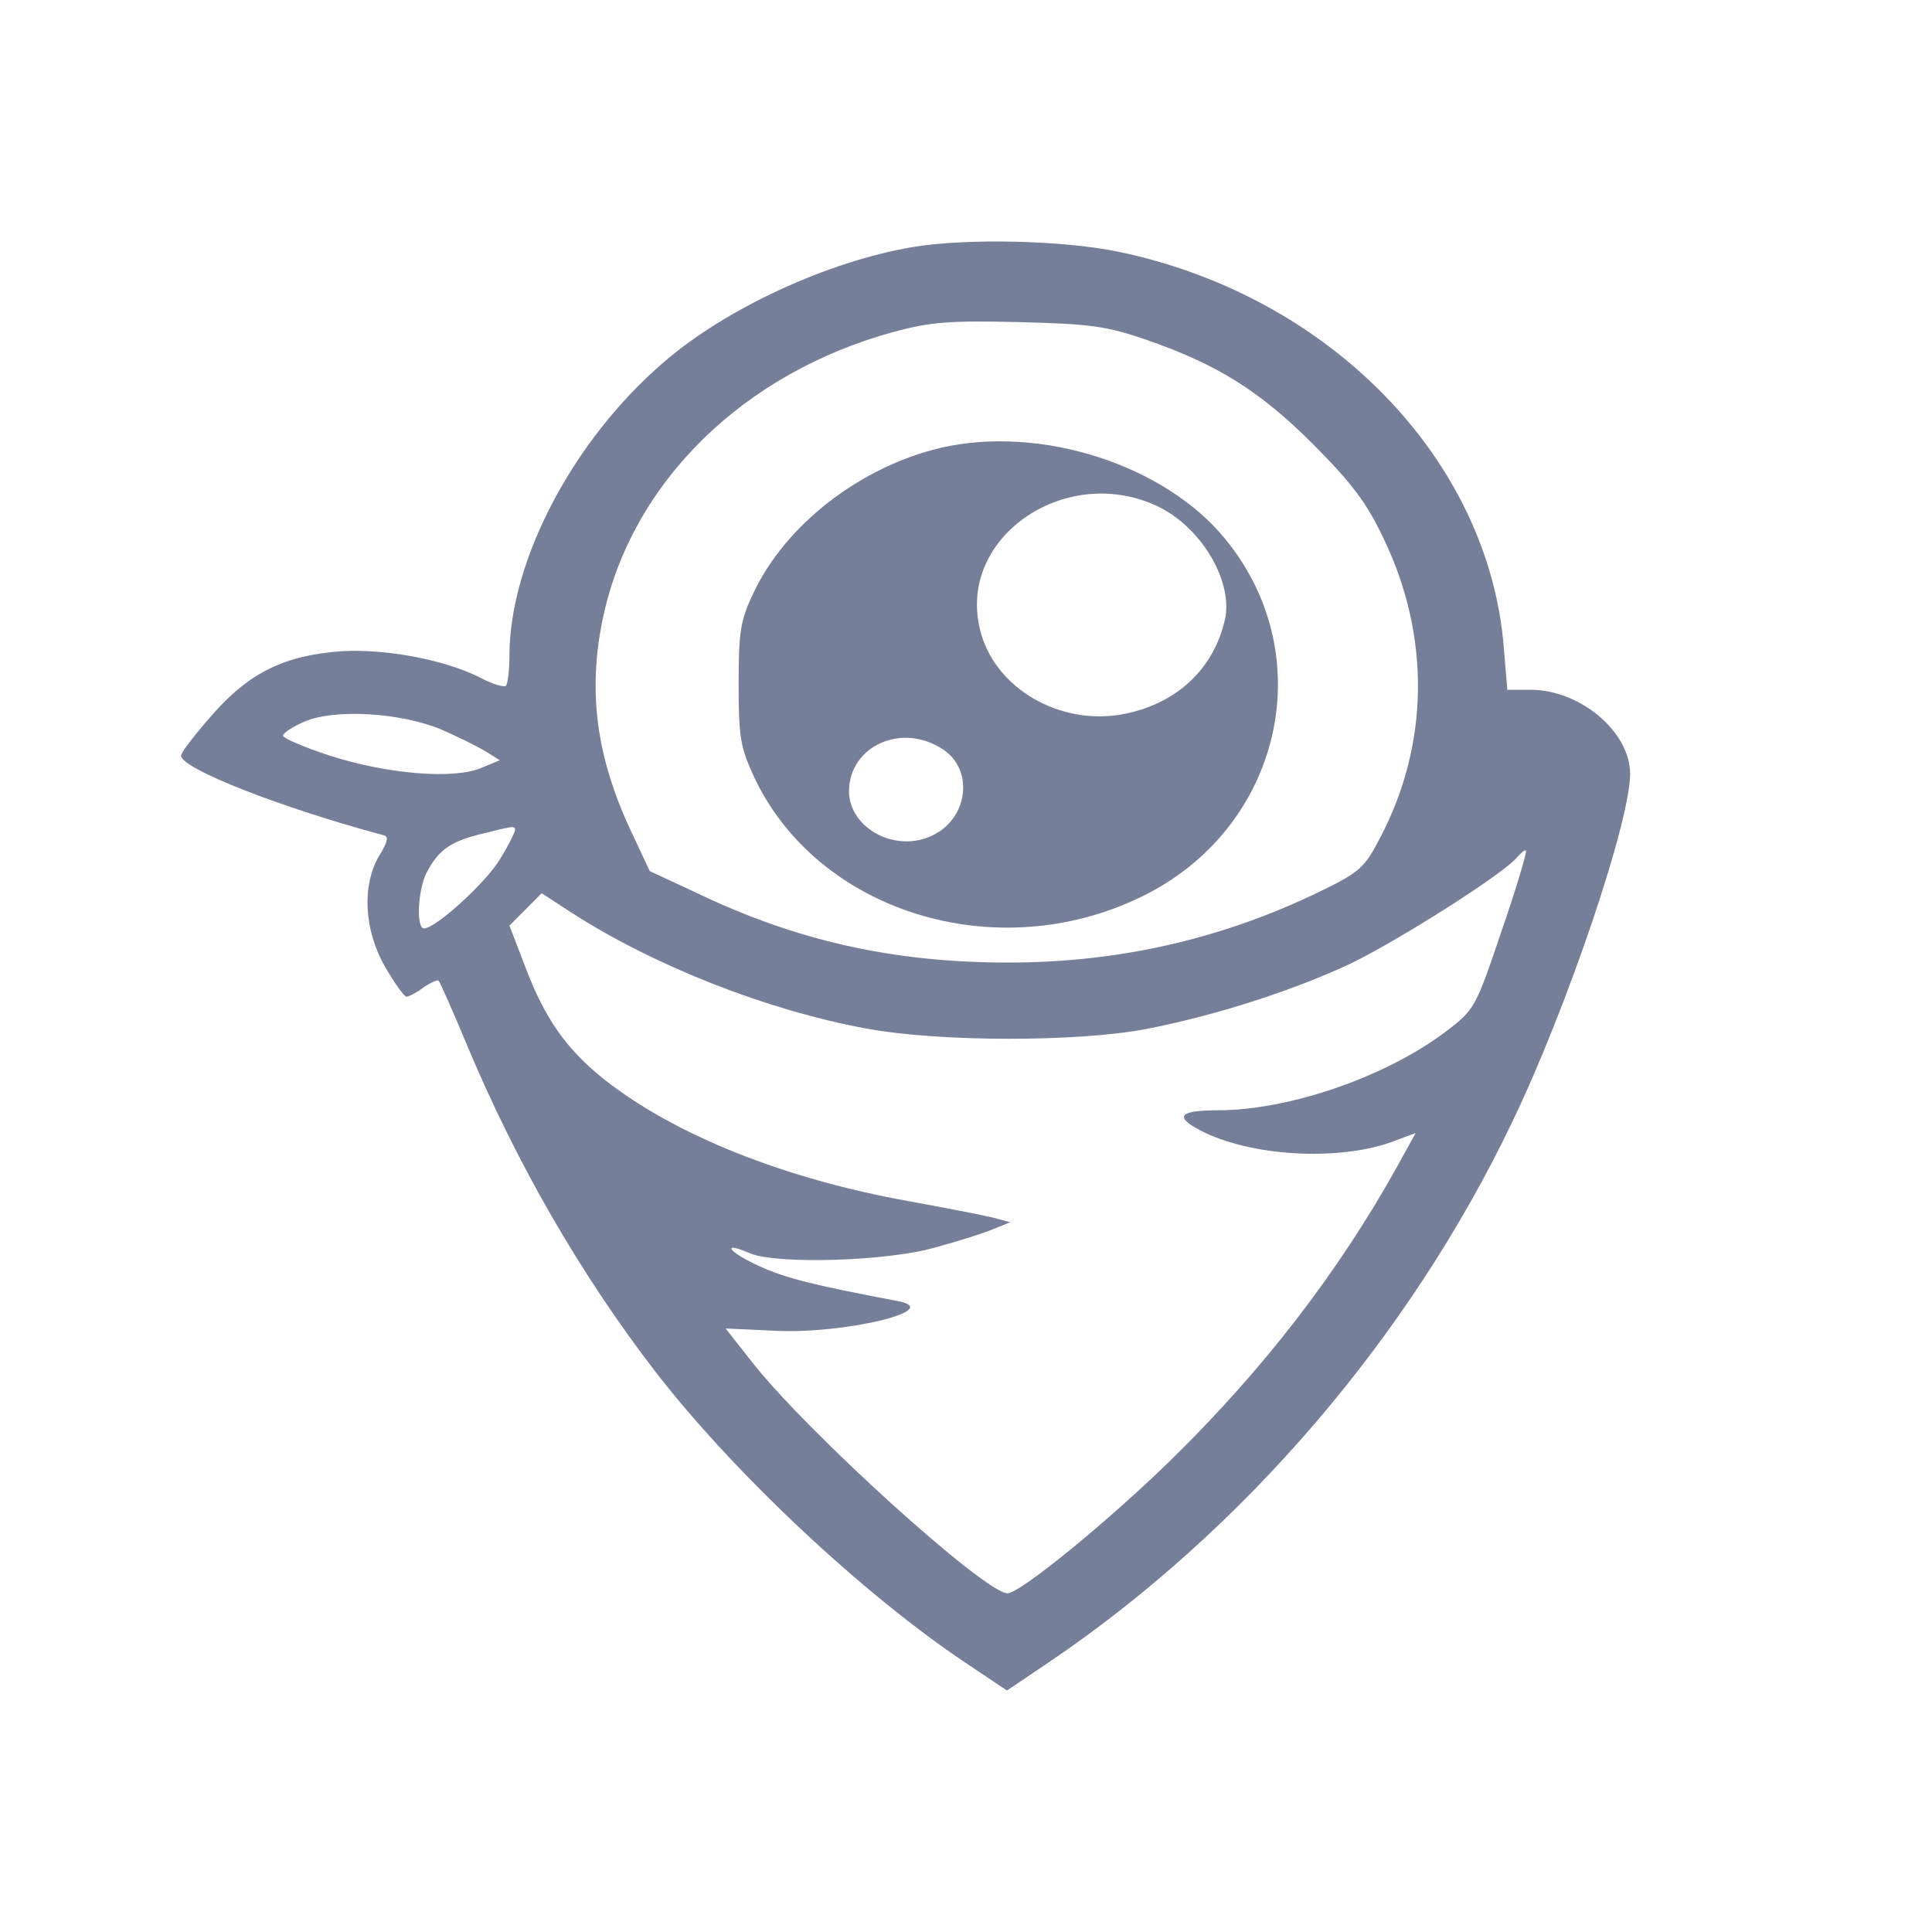
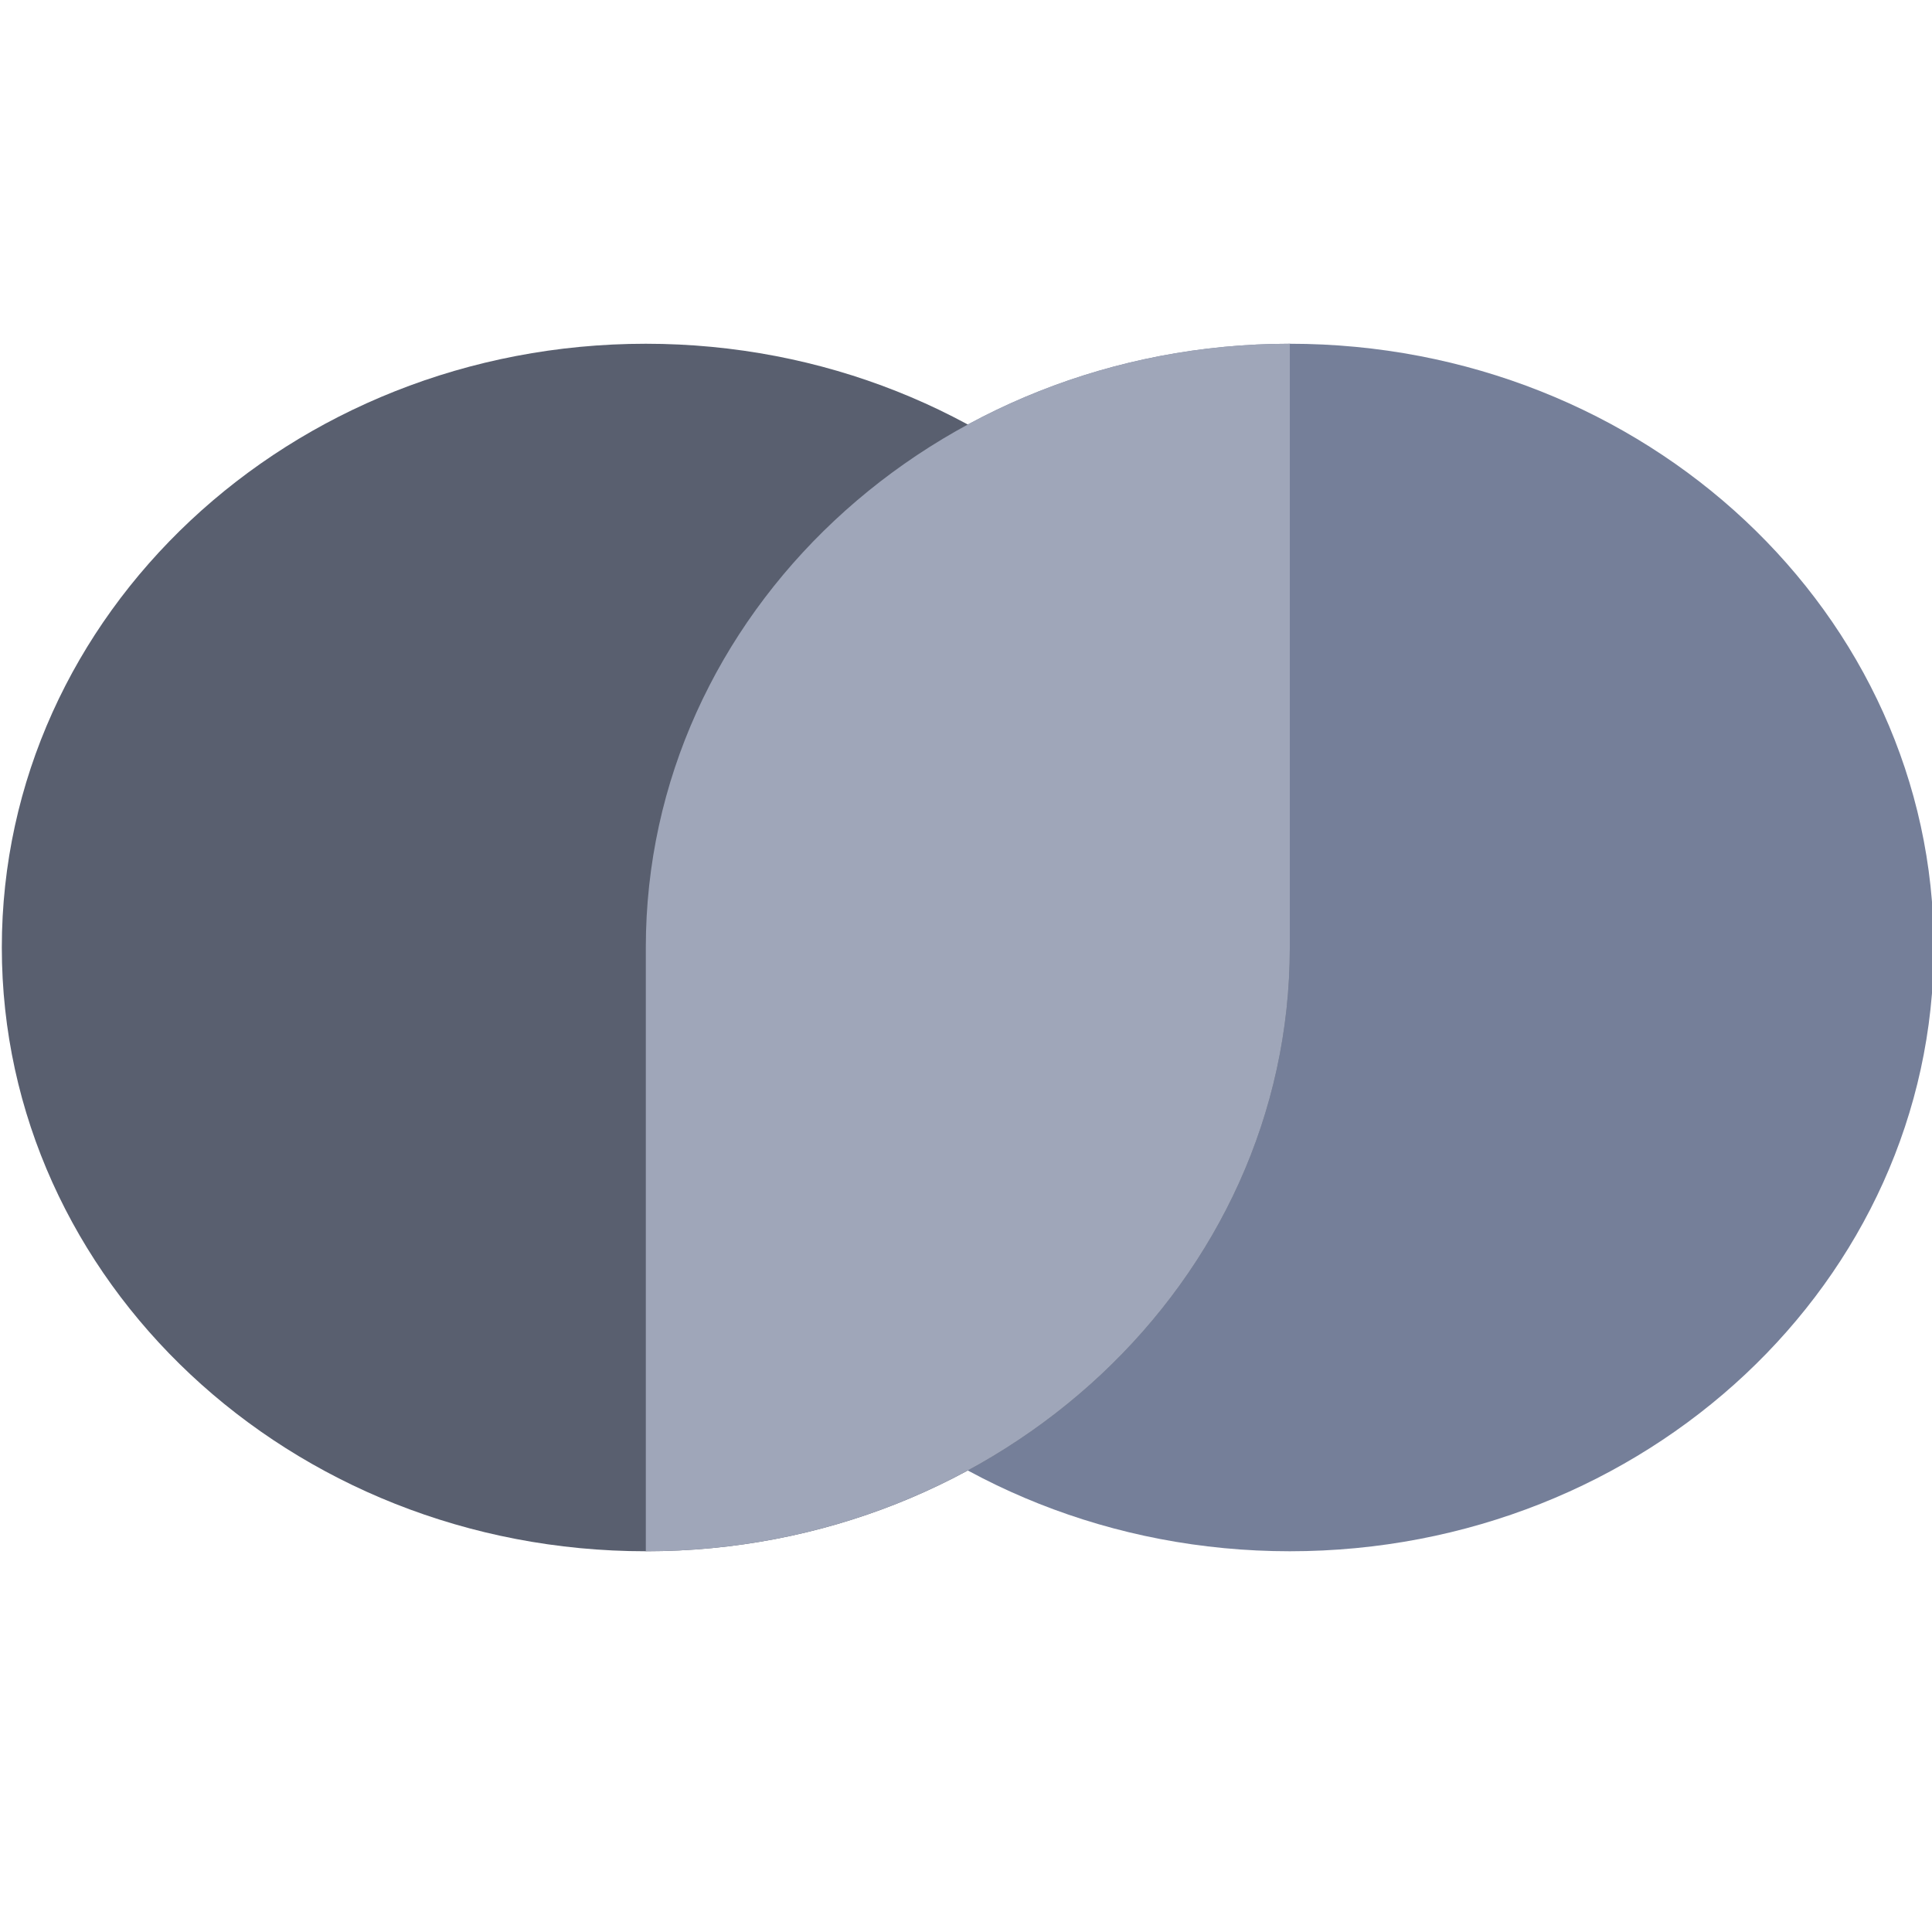
- <svg xmlns="http://www.w3.org/2000/svg" width="32" height="32" viewBox="0 0 32 32" fill="none">
-   <path fill-rule="evenodd" clip-rule="evenodd" d="M12.478 9.825C13.012 8.686 14.259 7.726 15.591 7.415C17.241 7.039 19.294 7.698 20.297 8.931C21.891 10.879 21.216 13.731 18.909 14.851C16.5 16.028 13.537 15.105 12.488 12.865C12.262 12.376 12.234 12.206 12.234 11.331C12.234 10.465 12.262 10.277 12.478 9.825ZM20.288 10.267C20.428 9.656 19.931 8.78 19.228 8.413C17.709 7.641 15.863 8.865 16.228 10.409C16.453 11.397 17.569 12.046 18.647 11.82C19.5 11.642 20.1 11.077 20.288 10.267ZM15.469 13.825C16.041 13.533 16.125 12.743 15.619 12.413C14.944 11.962 14.072 12.348 14.062 13.1C14.062 13.731 14.859 14.145 15.469 13.825Z" fill="#757F99" />
-   <path fill-rule="evenodd" clip-rule="evenodd" d="M10.988 6.004C12.019 5.109 13.716 4.328 15.113 4.093C16.003 3.942 17.606 3.98 18.516 4.168C22.022 4.893 24.666 7.613 24.909 10.738L24.966 11.425H25.35C26.175 11.425 27 12.122 27 12.818C27 13.609 25.959 16.686 25.05 18.578C23.344 22.146 20.597 25.346 17.391 27.52L16.678 28L16.003 27.548C14.297 26.409 12.159 24.404 10.856 22.72C9.609 21.101 8.55 19.256 7.734 17.308C7.5 16.743 7.284 16.263 7.266 16.244C7.247 16.225 7.134 16.272 7.013 16.357C6.9 16.442 6.769 16.508 6.731 16.508C6.694 16.508 6.534 16.282 6.375 16.009C6.028 15.397 5.991 14.663 6.281 14.173C6.422 13.947 6.441 13.853 6.356 13.835C4.669 13.383 3 12.733 3 12.517C3 12.46 3.234 12.159 3.516 11.839C4.134 11.133 4.725 10.851 5.672 10.785C6.403 10.747 7.369 10.926 7.959 11.227C8.156 11.331 8.344 11.387 8.381 11.359C8.409 11.322 8.438 11.105 8.438 10.86C8.438 9.298 9.488 7.293 10.988 6.004ZM21.759 7.368C20.869 6.474 20.156 6.032 18.984 5.627C18.328 5.401 18.056 5.364 16.875 5.335C15.731 5.307 15.403 5.335 14.812 5.495C12.309 6.173 10.453 7.999 9.984 10.248C9.731 11.453 9.881 12.545 10.444 13.75L10.762 14.428L11.55 14.795C13.2 15.585 14.803 15.943 16.697 15.943C18.544 15.943 20.259 15.548 21.881 14.757C22.519 14.446 22.603 14.371 22.856 13.882C23.672 12.338 23.7 10.54 22.913 8.912C22.641 8.338 22.397 8.008 21.759 7.368ZM8.053 12.451C7.931 12.376 7.594 12.206 7.312 12.084C6.638 11.802 5.541 11.736 5.044 11.952C4.847 12.037 4.688 12.14 4.688 12.187C4.688 12.225 5.034 12.376 5.466 12.517C6.403 12.818 7.5 12.912 7.959 12.724L8.278 12.592L8.053 12.451ZM8.287 14.22C8.428 13.995 8.531 13.778 8.531 13.75C8.531 13.675 8.522 13.675 7.959 13.816C7.463 13.938 7.266 14.079 7.069 14.446C6.919 14.738 6.891 15.378 7.022 15.378C7.219 15.378 8.072 14.597 8.287 14.22ZM23.953 17.082C24.422 16.724 24.441 16.696 24.872 15.416C25.116 14.71 25.294 14.107 25.275 14.089C25.256 14.07 25.191 14.126 25.125 14.202C24.9 14.475 23.222 15.538 22.406 15.943C21.478 16.385 20.184 16.809 18.984 17.044C17.841 17.261 15.562 17.261 14.344 17.035C12.713 16.734 10.856 16.009 9.478 15.124L8.972 14.795L8.438 15.331L8.691 15.99C9.019 16.865 9.375 17.374 10.012 17.882C11.184 18.804 13.003 19.529 15.056 19.896C15.675 20.009 16.303 20.131 16.453 20.169L16.734 20.244L16.453 20.357C16.303 20.423 15.853 20.564 15.469 20.668C14.653 20.894 12.881 20.941 12.431 20.762C11.934 20.546 12.056 20.734 12.572 20.969C13.003 21.167 13.444 21.28 14.887 21.553C15.637 21.703 13.969 22.099 12.844 22.042L12.019 22.004L12.441 22.541C13.341 23.699 16.312 26.39 16.688 26.39C16.894 26.39 18.347 25.205 19.397 24.179C20.916 22.692 22.163 21.082 23.147 19.312L23.447 18.767L23.044 18.917C22.144 19.237 20.7 19.152 19.875 18.72C19.444 18.494 19.538 18.39 20.166 18.39C21.356 18.39 22.959 17.835 23.953 17.082Z" fill="#757F99" />
+ <svg xmlns="http://www.w3.org/2000/svg" width="32" height="32" viewBox="0 0 32 32">
+   <g transform="matrix(0.125, 0, 0, 0.122071, 0.030094, 5.693577)" style="">
+     <ellipse cx="170.667" cy="81.92" rx="85.333" ry="81.92" style="fill: rgb(117, 127, 153);" />
+     <ellipse cx="85.333" cy="81.92" rx="85.333" ry="81.92" style="fill: rgb(89, 95, 111);" />
+     <path d="M170.667,81.92 C170.667,127.163 132.461,163.839 85.333,163.839 L85.333,81.92 L170.667,81.92 Z M85.333,81.92 C85.333,36.677 123.538,8.95998209e-05 170.667,8.95998209e-05 L170.667,81.92 L85.333,81.92 Z" style="fill: rgb(159, 166, 185);" />
+   </g>
</svg>
